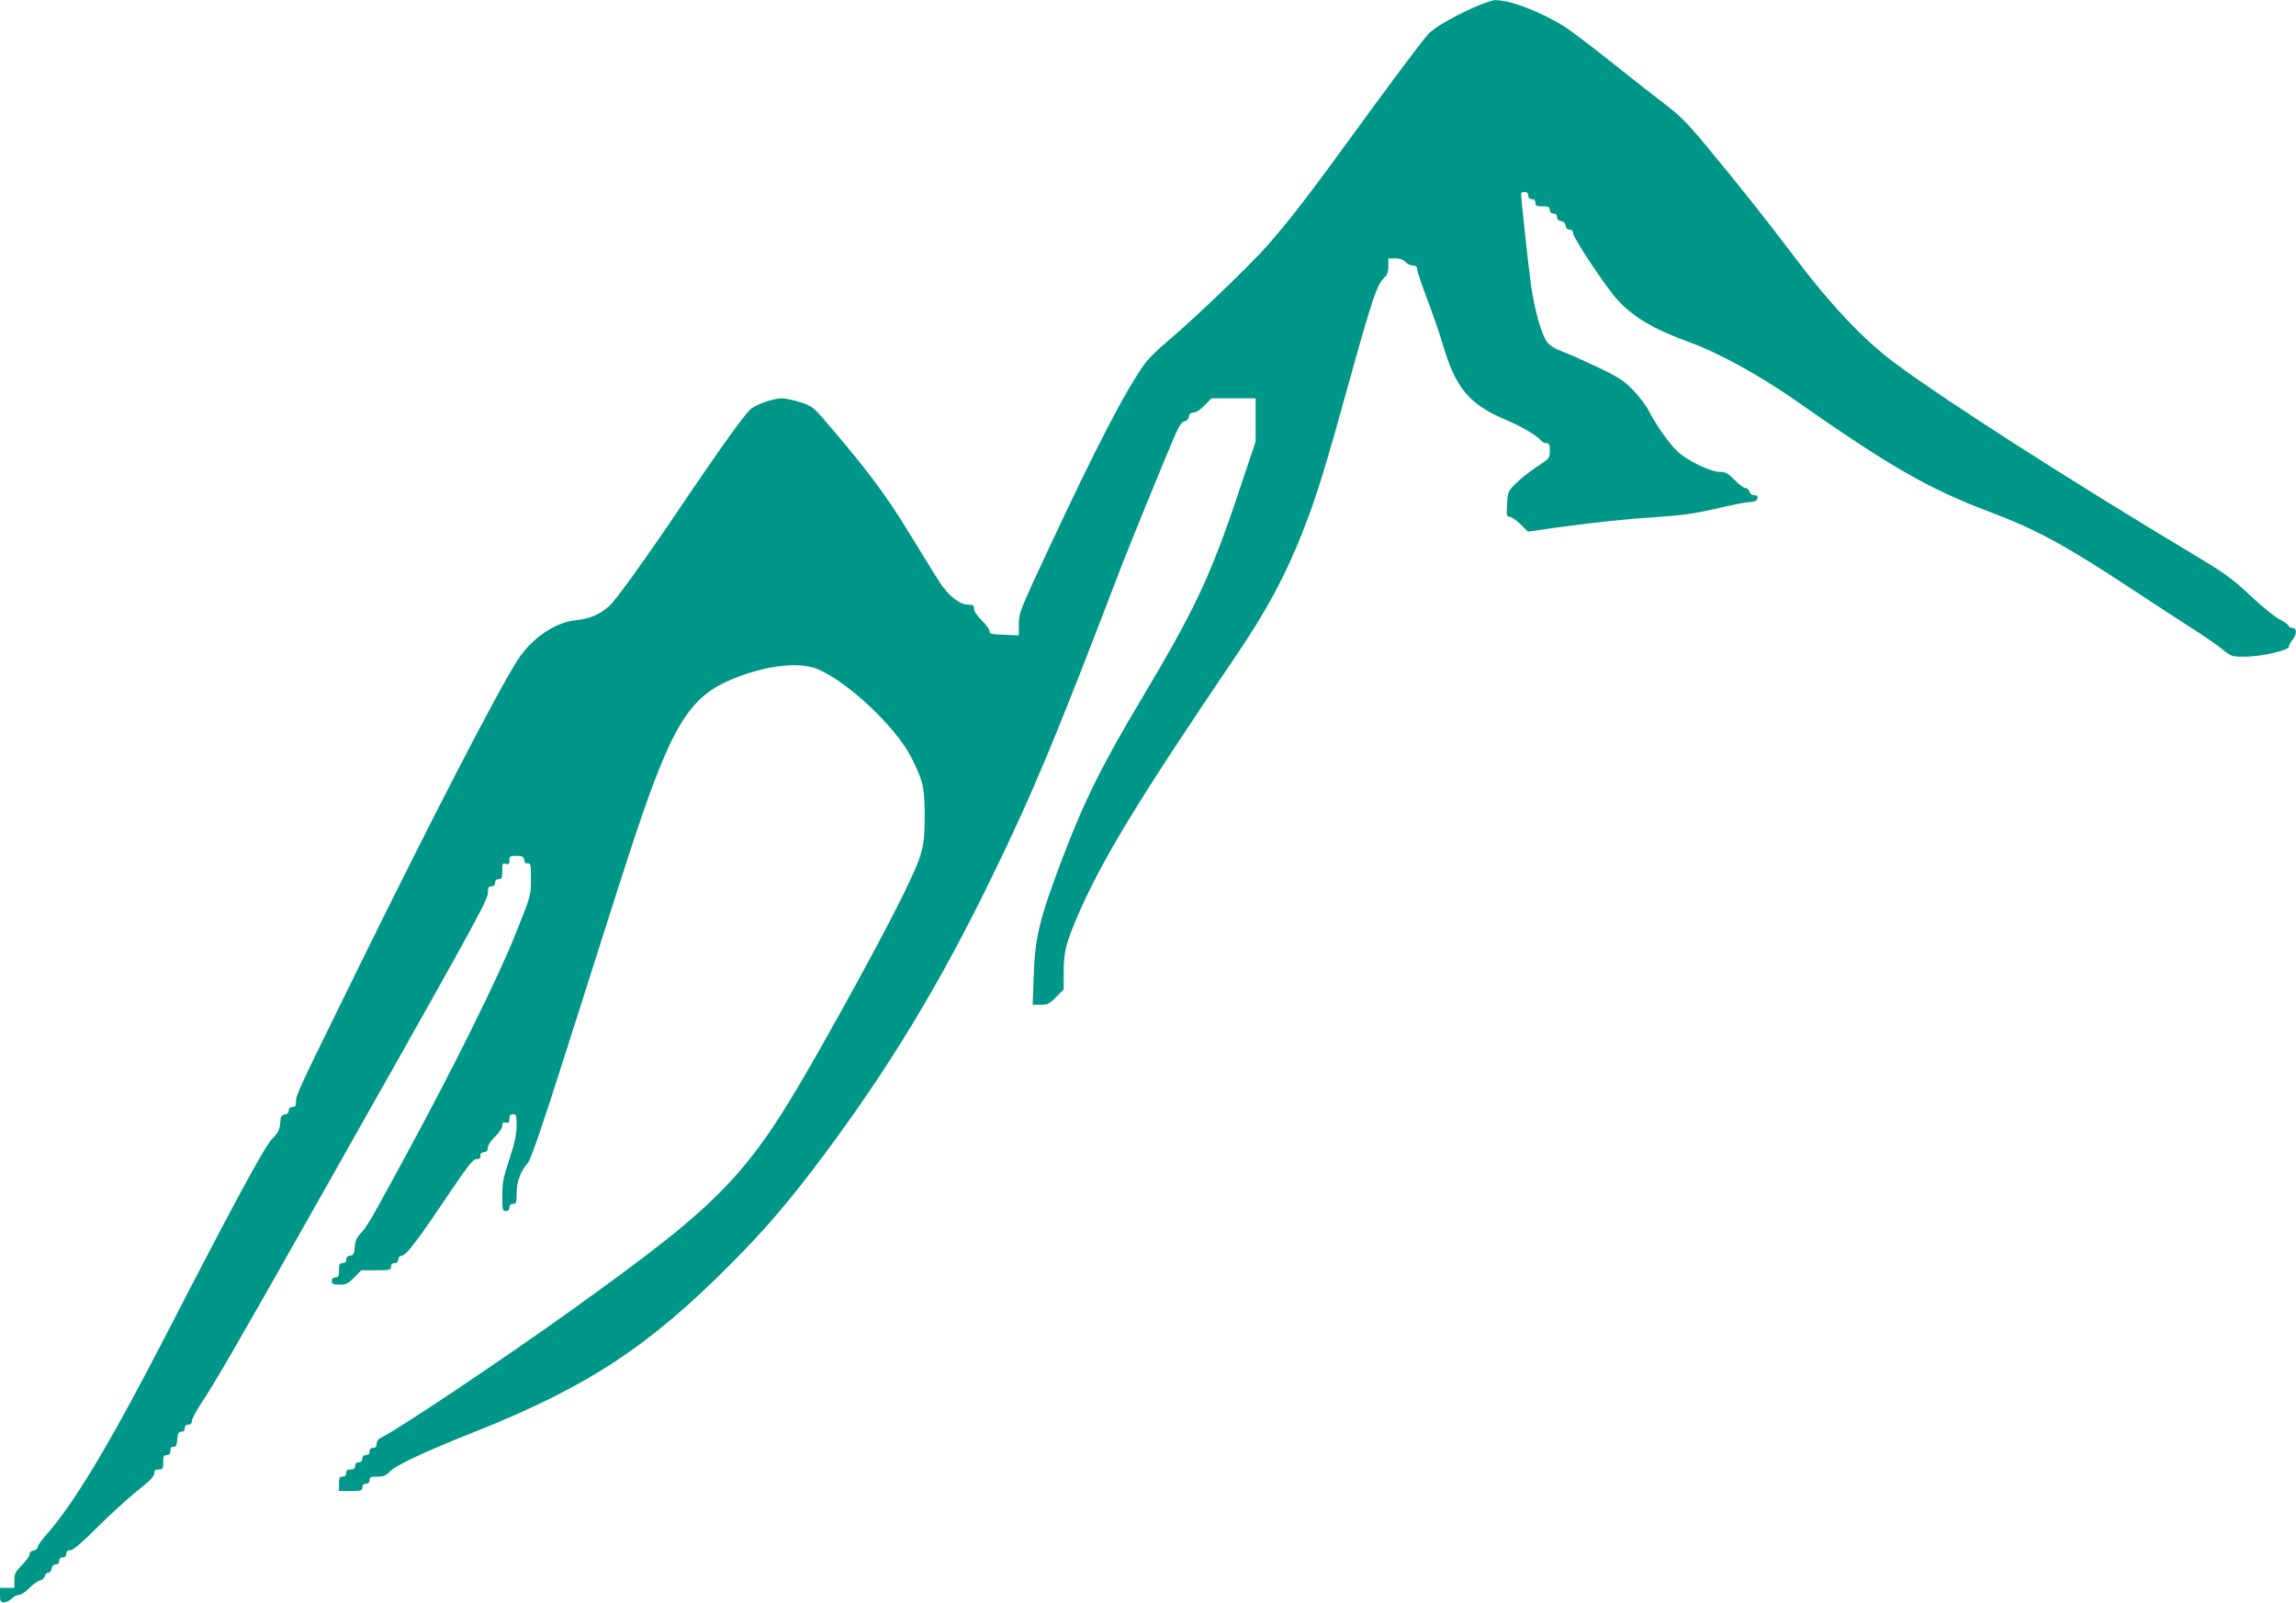
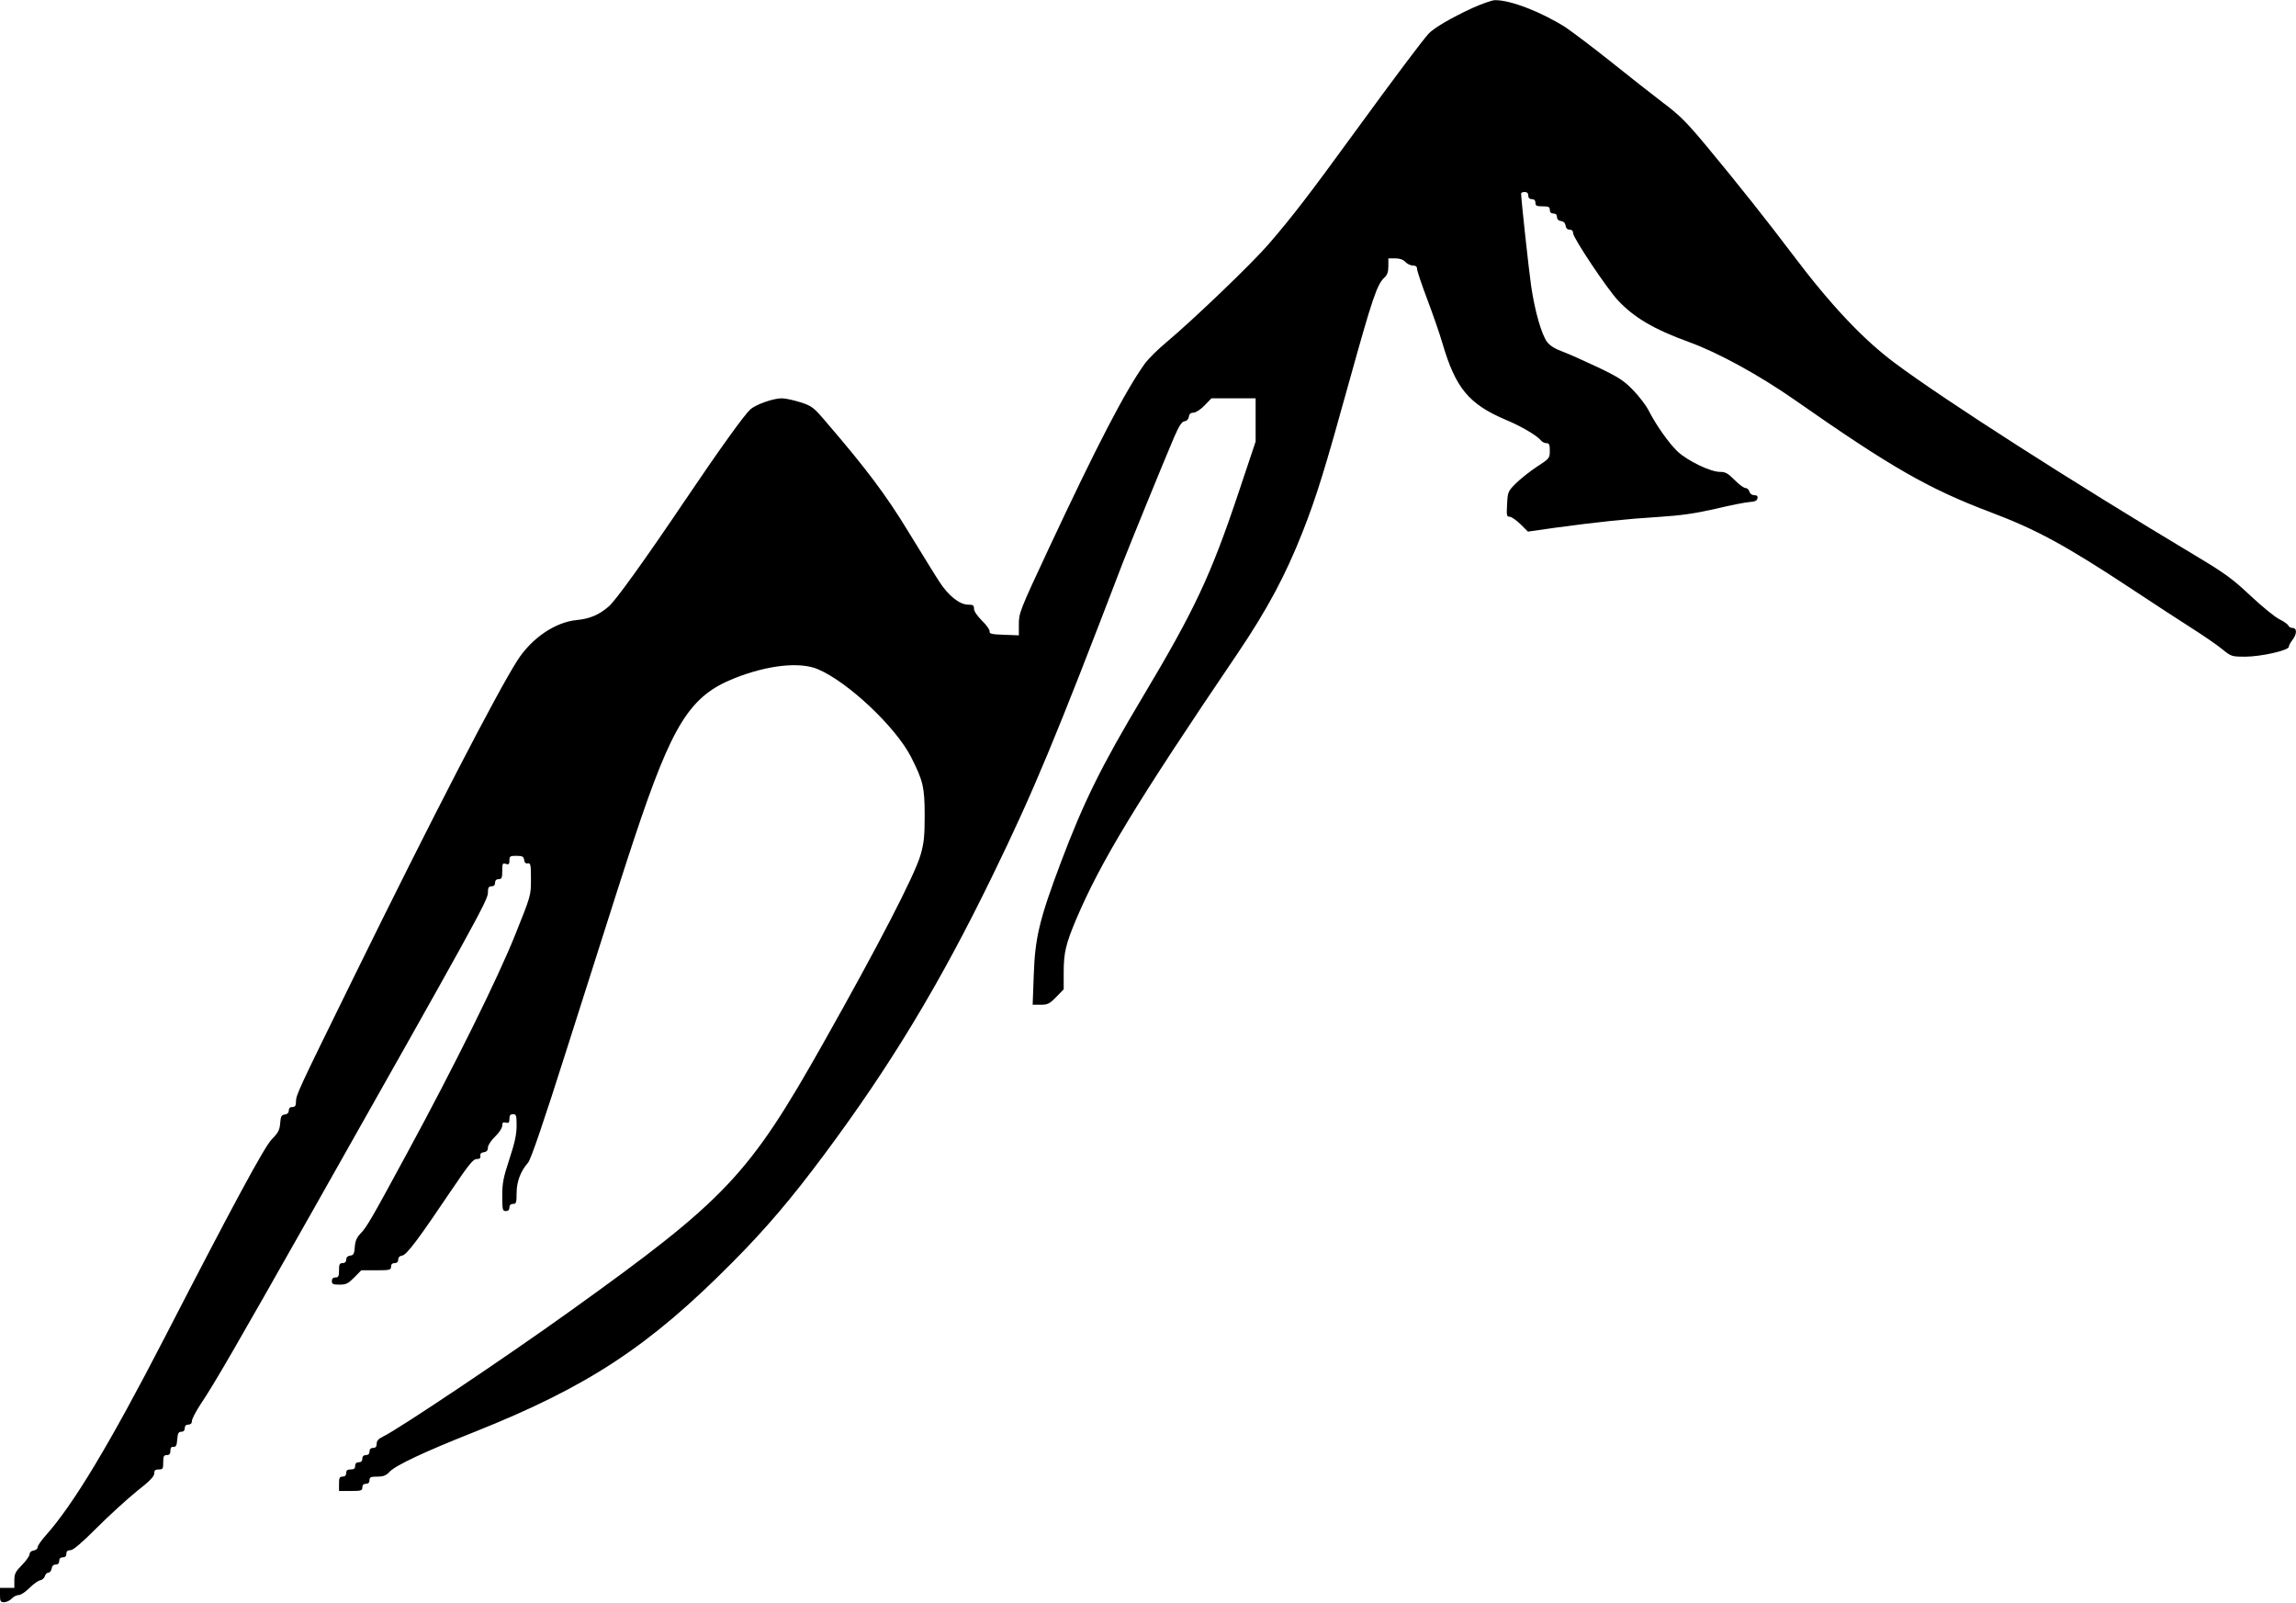
- <svg xmlns="http://www.w3.org/2000/svg" version="1.0" viewBox="0 0 1280 893" preserveAspectRatio="xMidYMid meet">
-   <g transform="translate(0,893) scale(0.1,-0.1)" fill="#009688" stroke="none">
+ <svg xmlns="http://www.w3.org/2000/svg" version="1.0" viewBox="0 0 1280 893" preserveAspectRatio="xMidYMid meet" fill="currentColor">
+   <g transform="translate(0,893) scale(0.1,-0.1)" stroke="none">
    <path d="M8210 8886 c-121 -56 -217 -112 -247 -145 -41 -47 -187 -241 -413 -551 -251 -345 -345 -467 -476 -619 -92 -107 -418 -420 -573 -550 -47 -39 -100 -92 -119 -118 -110 -154 -267 -457 -537 -1034 -159 -340 -165 -356 -165 -417 l0 -63 -82 3 c-68 2 -83 6 -81 18 2 9 -17 36 -42 60 -27 27 -45 53 -45 67 0 19 -5 23 -33 23 -48 0 -111 51 -161 129 -24 36 -100 161 -171 276 -124 204 -235 352 -457 610 -73 86 -81 92 -146 113 -38 12 -84 22 -104 22 -47 0 -147 -35 -176 -63 -34 -31 -172 -223 -357 -497 -234 -347 -390 -563 -430 -599 -54 -47 -106 -70 -181 -77 -120 -12 -250 -101 -329 -224 -112 -174 -483 -891 -912 -1765 -314 -639 -323 -658 -323 -696 0 -22 -5 -29 -20 -29 -13 0 -20 -7 -20 -19 0 -13 -8 -21 -23 -23 -18 -2 -22 -10 -25 -48 -3 -37 -10 -53 -47 -90 -42 -44 -212 -358 -595 -1101 -308 -597 -511 -935 -666 -1108 -24 -27 -44 -56 -44 -64 0 -9 -10 -17 -23 -19 -13 -2 -22 -10 -22 -20 0 -10 -19 -37 -43 -61 -36 -37 -42 -49 -42 -85 l0 -42 -40 0 -40 0 0 -40 c0 -35 3 -40 23 -40 13 0 32 9 42 20 10 11 28 20 40 20 11 0 38 18 60 40 21 21 47 40 59 42 11 2 23 12 26 23 3 11 12 20 20 20 8 0 16 10 18 23 2 14 10 22 23 22 12 0 19 7 19 20 0 13 7 20 20 20 13 0 20 7 20 20 0 14 7 20 23 20 15 0 61 39 147 125 69 69 169 160 222 203 72 56 98 83 98 100 0 17 6 22 25 22 23 0 25 4 25 40 0 33 3 40 20 40 14 0 20 7 20 24 0 17 5 23 17 22 14 -1 19 8 21 41 3 35 7 43 23 43 12 0 19 7 19 20 0 13 7 20 20 20 13 0 20 7 20 20 0 12 22 53 48 93 76 113 190 310 624 1077 896 1585 978 1733 978 1773 0 30 4 37 20 37 13 0 20 7 20 20 0 13 7 20 20 20 17 0 20 7 20 46 0 41 2 45 20 39 16 -5 20 -2 20 19 0 24 4 26 39 26 33 0 40 -4 43 -22 2 -16 9 -22 20 -20 16 3 18 -7 18 -88 0 -91 0 -91 -87 -308 -97 -243 -341 -736 -605 -1222 -201 -371 -222 -407 -258 -445 -21 -22 -30 -42 -32 -75 -3 -38 -7 -46 -25 -48 -15 -2 -23 -10 -23 -23 0 -12 -7 -19 -20 -19 -17 0 -20 -7 -20 -40 0 -33 -3 -40 -20 -40 -13 0 -20 -7 -20 -20 0 -17 7 -20 43 -20 37 0 48 6 82 40 l39 40 83 0 c76 0 83 2 83 20 0 13 7 20 20 20 13 0 20 7 20 19 0 13 8 21 22 23 25 3 92 93 275 365 96 142 121 173 140 173 17 0 23 5 21 17 -2 12 4 19 19 21 16 2 23 10 23 26 0 12 17 39 40 61 23 22 40 49 40 61 0 17 4 21 20 17 16 -4 20 0 20 21 0 19 5 26 20 26 18 0 20 -7 20 -64 0 -48 -10 -95 -40 -186 -34 -103 -40 -134 -40 -206 0 -77 2 -84 20 -84 13 0 20 7 20 20 0 13 7 20 20 20 18 0 20 7 20 60 0 64 22 122 64 170 15 17 85 220 215 630 300 943 320 1005 378 1180 212 637 309 791 558 890 184 73 364 93 465 50 167 -71 432 -320 519 -489 67 -132 76 -169 76 -326 0 -116 -4 -154 -23 -220 -32 -112 -236 -506 -540 -1045 -418 -742 -543 -874 -1417 -1500 -357 -256 -954 -656 -1040 -697 -25 -12 -35 -23 -35 -40 0 -16 -6 -23 -20 -23 -13 0 -20 -7 -20 -20 0 -13 -7 -20 -20 -20 -13 0 -20 -7 -20 -20 0 -13 -7 -20 -20 -20 -13 0 -20 -7 -20 -20 0 -15 -7 -20 -25 -20 -18 0 -25 -5 -25 -20 0 -13 -7 -20 -20 -20 -17 0 -20 -7 -20 -40 l0 -40 65 0 c58 0 65 2 65 20 0 13 7 20 20 20 13 0 20 7 20 20 0 17 7 20 43 20 34 0 49 6 68 26 32 36 194 112 474 223 630 251 972 475 1437 944 187 188 330 356 513 602 368 494 644 950 936 1550 232 476 354 770 729 1750 41 105 222 549 285 697 29 66 43 88 59 90 13 2 22 12 24 26 2 15 10 22 26 22 12 0 39 17 61 40 l39 40 123 0 123 0 0 -120 0 -121 -96 -287 c-155 -463 -246 -655 -534 -1137 -230 -385 -328 -583 -456 -922 -120 -319 -144 -420 -151 -630 l-6 -163 45 0 c38 0 49 5 86 43 l42 43 0 94 c0 111 12 159 69 295 138 324 333 646 901 1484 164 243 266 433 361 674 78 198 124 346 264 852 126 453 152 531 194 569 15 14 21 31 21 63 l0 43 38 0 c26 0 45 -7 57 -20 10 -11 29 -20 42 -20 16 0 23 -6 23 -19 0 -10 25 -85 56 -167 31 -82 70 -194 86 -249 73 -248 146 -337 353 -425 86 -36 171 -86 194 -113 7 -10 22 -17 32 -17 16 0 19 -8 19 -42 0 -42 -2 -44 -73 -90 -39 -26 -92 -68 -117 -93 -43 -43 -45 -48 -48 -115 -4 -63 -2 -70 14 -70 10 0 37 -19 60 -41 l42 -42 154 22 c237 32 398 49 577 60 123 8 200 19 315 45 83 20 169 37 191 38 29 2 41 8 43 21 2 12 -3 17 -18 17 -13 0 -24 8 -27 20 -3 11 -13 20 -22 20 -9 0 -37 20 -61 45 -37 37 -50 45 -82 45 -52 0 -177 60 -234 112 -48 45 -121 147 -164 232 -14 27 -52 77 -85 111 -51 53 -80 72 -195 127 -74 35 -163 75 -198 88 -42 15 -71 33 -87 54 -31 41 -69 174 -89 312 -13 89 -56 485 -56 516 0 4 9 8 20 8 13 0 20 -7 20 -20 0 -13 7 -20 20 -20 13 0 20 -7 20 -20 0 -17 7 -20 40 -20 33 0 40 -3 40 -20 0 -13 7 -20 20 -20 13 0 20 -7 20 -19 0 -13 8 -21 23 -23 14 -2 23 -11 25 -25 2 -15 10 -23 23 -23 12 0 19 -7 19 -20 0 -26 189 -309 249 -373 90 -97 203 -163 396 -233 161 -58 393 -185 592 -324 533 -373 746 -495 1088 -624 257 -97 418 -184 788 -428 119 -79 270 -177 334 -218 65 -41 142 -94 170 -117 52 -42 54 -43 130 -43 87 0 243 35 243 55 0 7 9 24 20 38 26 33 26 67 1 67 -10 0 -21 6 -24 14 -3 7 -26 23 -50 35 -25 12 -97 71 -161 131 -99 93 -141 124 -303 221 -700 419 -1399 867 -1676 1073 -179 133 -359 323 -576 611 -138 183 -308 397 -475 598 -114 137 -152 175 -248 247 -61 47 -192 149 -290 228 -99 79 -211 163 -249 189 -133 85 -310 154 -395 152 -16 0 -72 -20 -124 -43z" />
  </g>
</svg>
